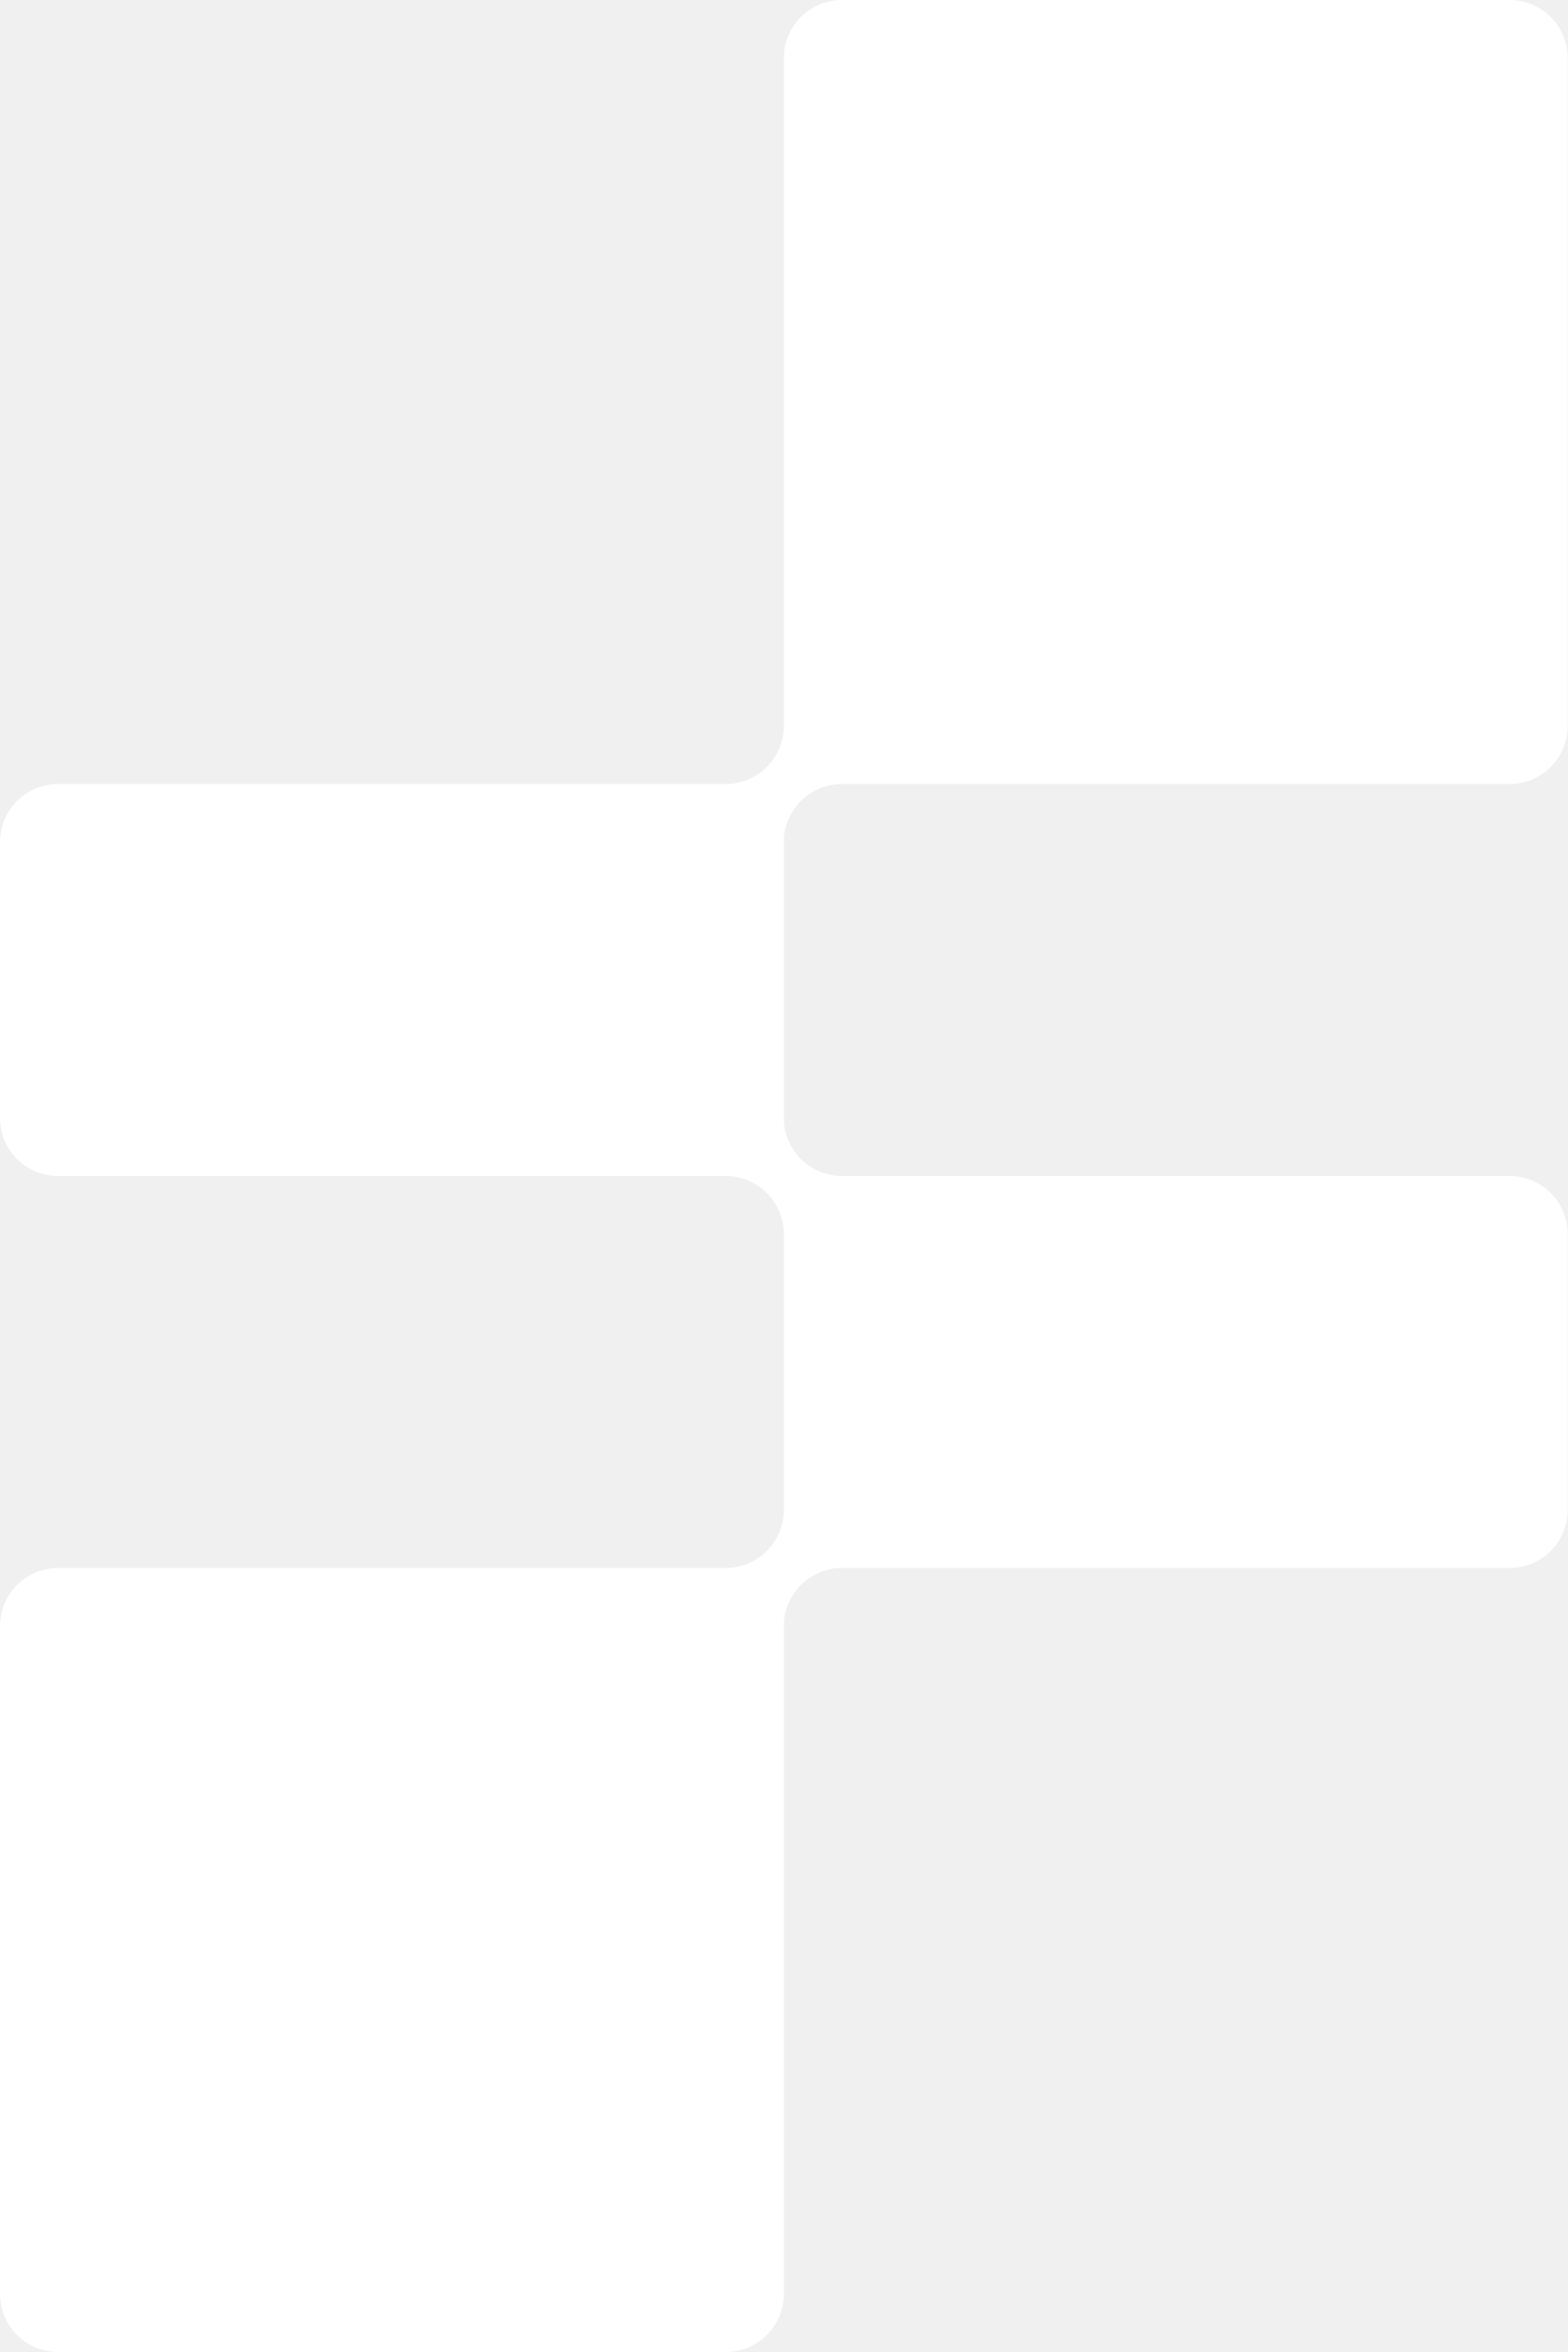
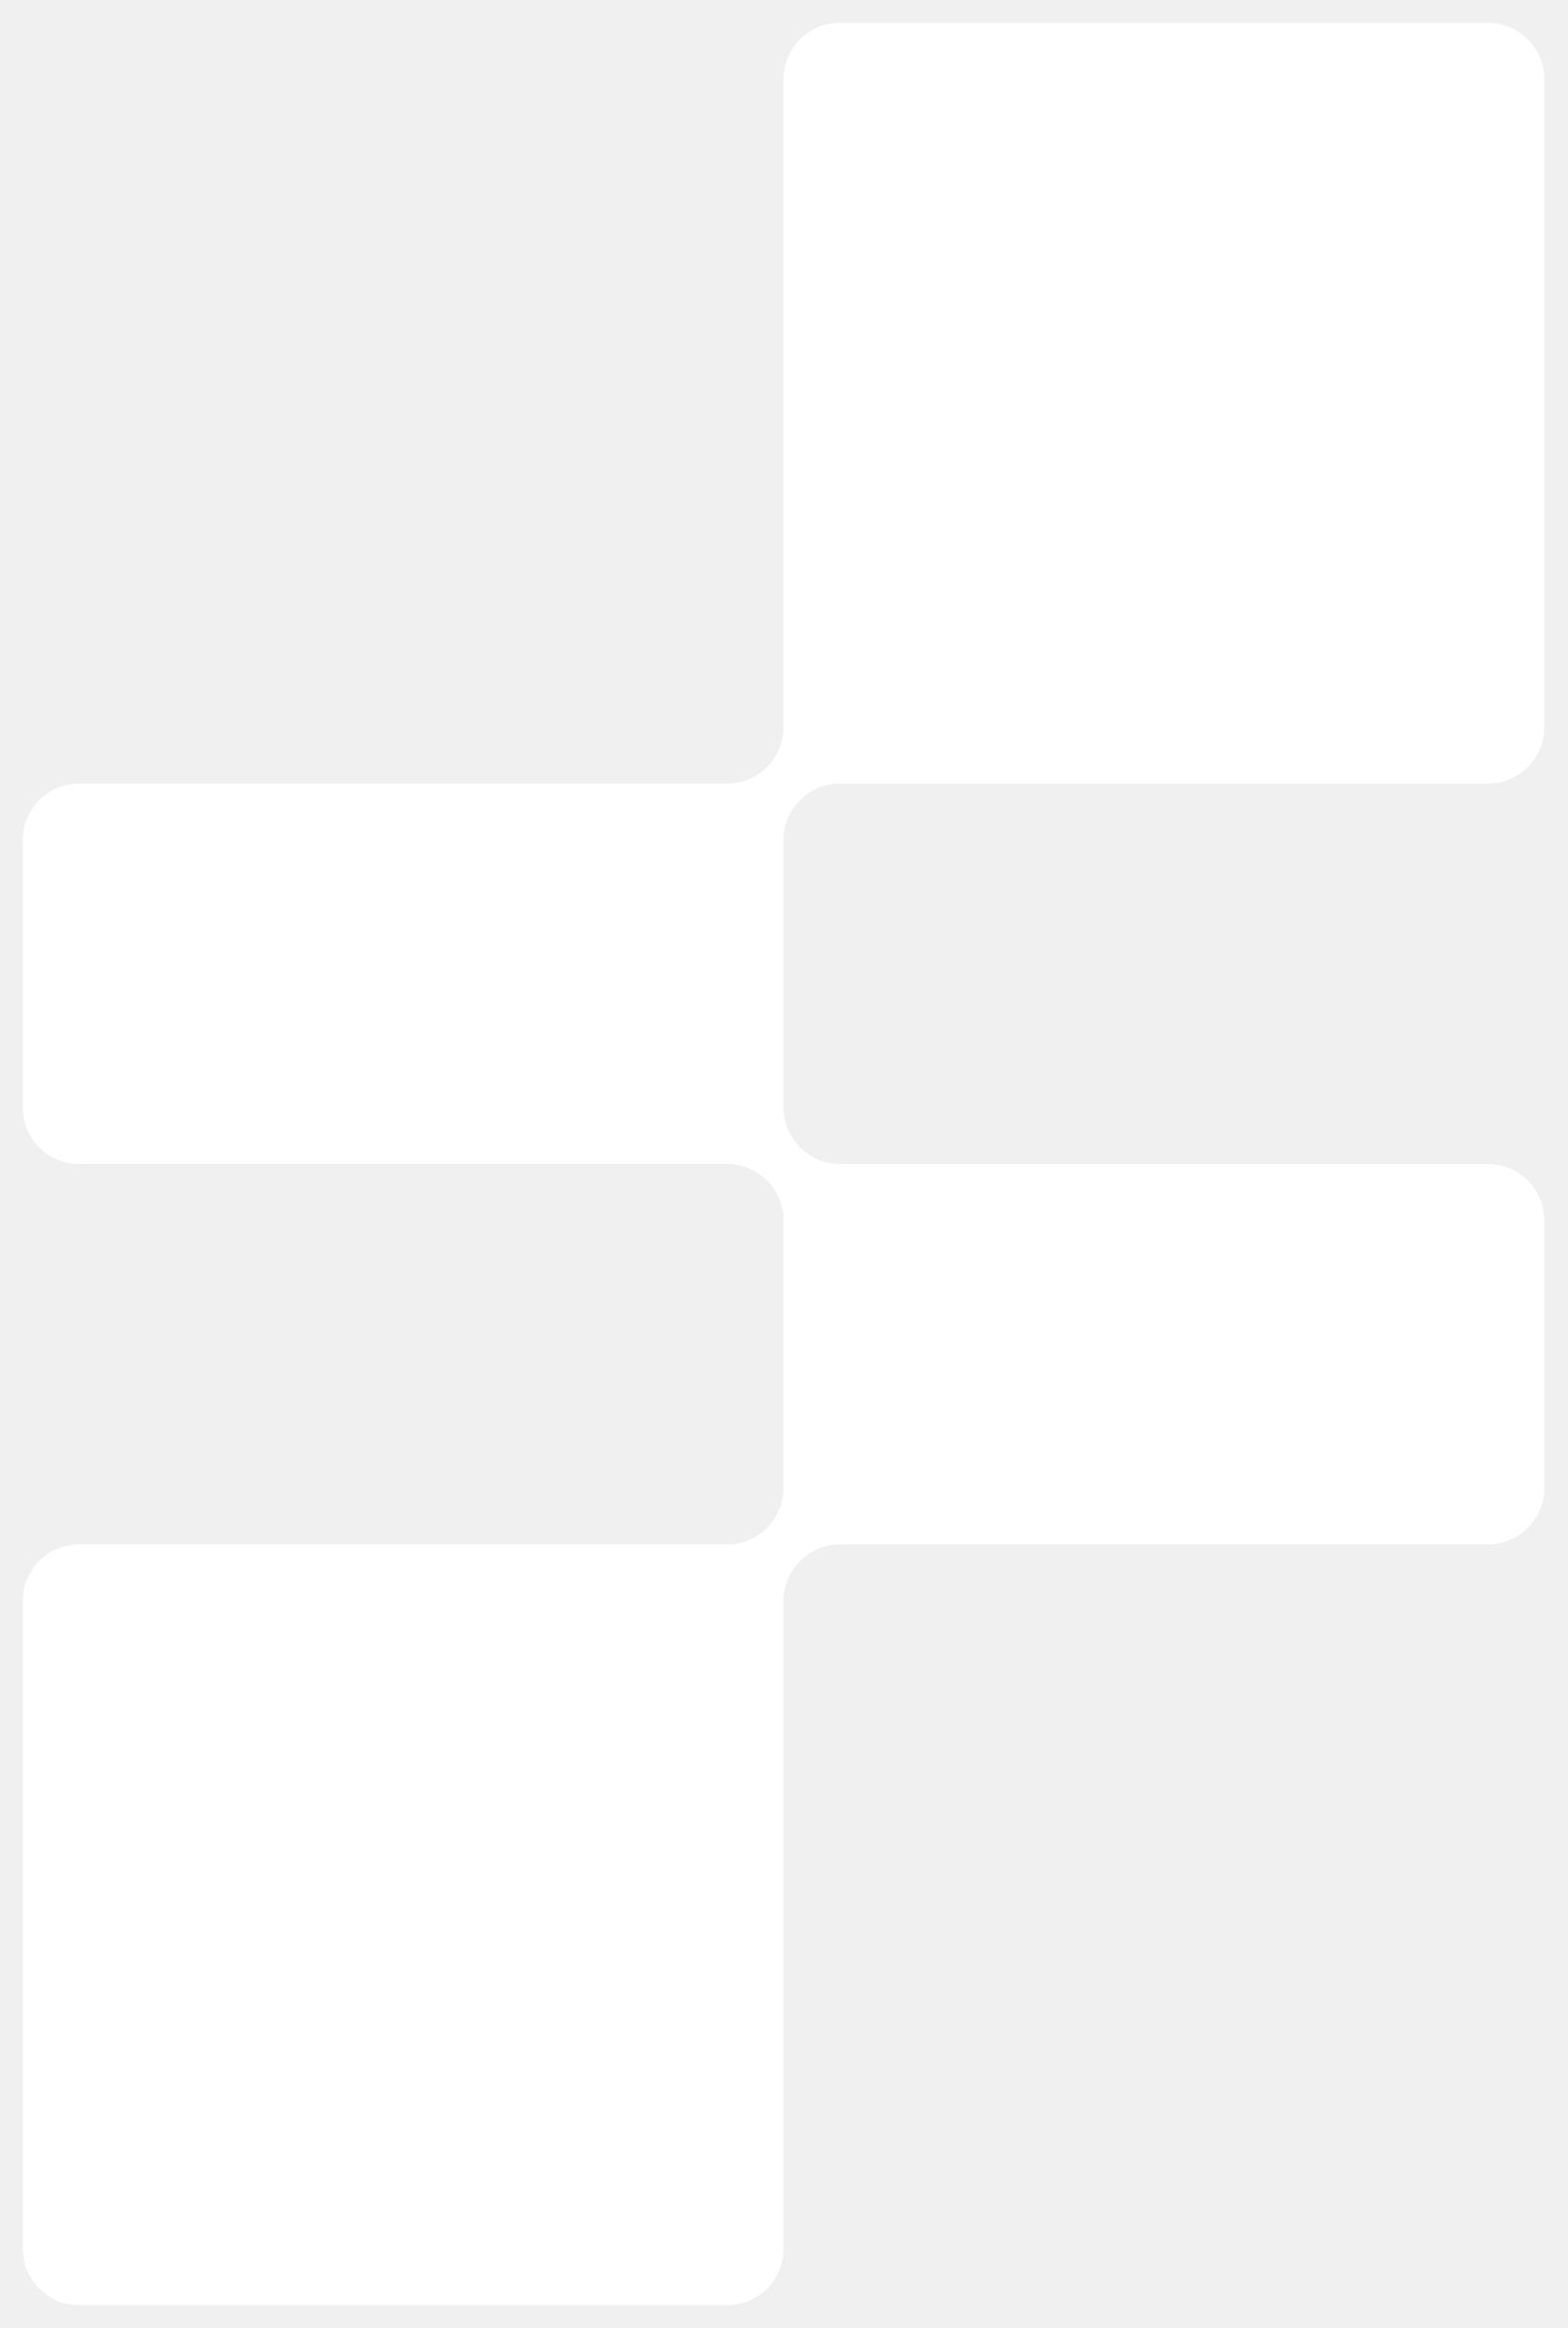
- <svg xmlns="http://www.w3.org/2000/svg" fill="#fff" id="Layer_2" data-name="Layer 2" viewBox="0 0 133.8 200.7">
+ <svg xmlns="http://www.w3.org/2000/svg" fill="#fff" id="Layer_2" data-name="Layer 2" viewBox="-2.007 -2.007 137.814 204.714">
  <defs>
    <style>
      .cls-1 {
        fill: #fff;
      }
    </style>
  </defs>
  <g id="Layer_2-2" data-name="Layer 2">
    <path class="cls-1" d="M66.9,71.85v23.55c0,2.73,2.22,4.95,4.95,4.95h57c2.73,0,4.95,2.22,4.95,4.95v23.55c0,2.73-2.22,4.95-4.95,4.95h-57c-2.73,0-4.95,2.22-4.95,4.95v56.99c0,2.74-2.22,4.96-4.95,4.96H4.95c-2.73,0-4.95-2.22-4.95-4.96v-56.99c0-2.73,2.22-4.95,4.95-4.95h57c2.73,0,4.95-2.22,4.95-4.95v-23.55c0-2.73-2.22-4.95-4.95-4.95H4.95C2.22,100.35,0,98.13,0,95.4v-23.55c0-2.73,2.22-4.95,4.95-4.95h57c2.73,0,4.95-2.22,4.95-4.95V4.95c0-2.73,2.22-4.95,4.95-4.95h57c2.73,0,4.95,2.22,4.95,4.95v57c0,2.73-2.22,4.95-4.95,4.95h-57C69.12,66.9,66.9,69.12,66.9,71.85Z" />
  </g>
</svg>
